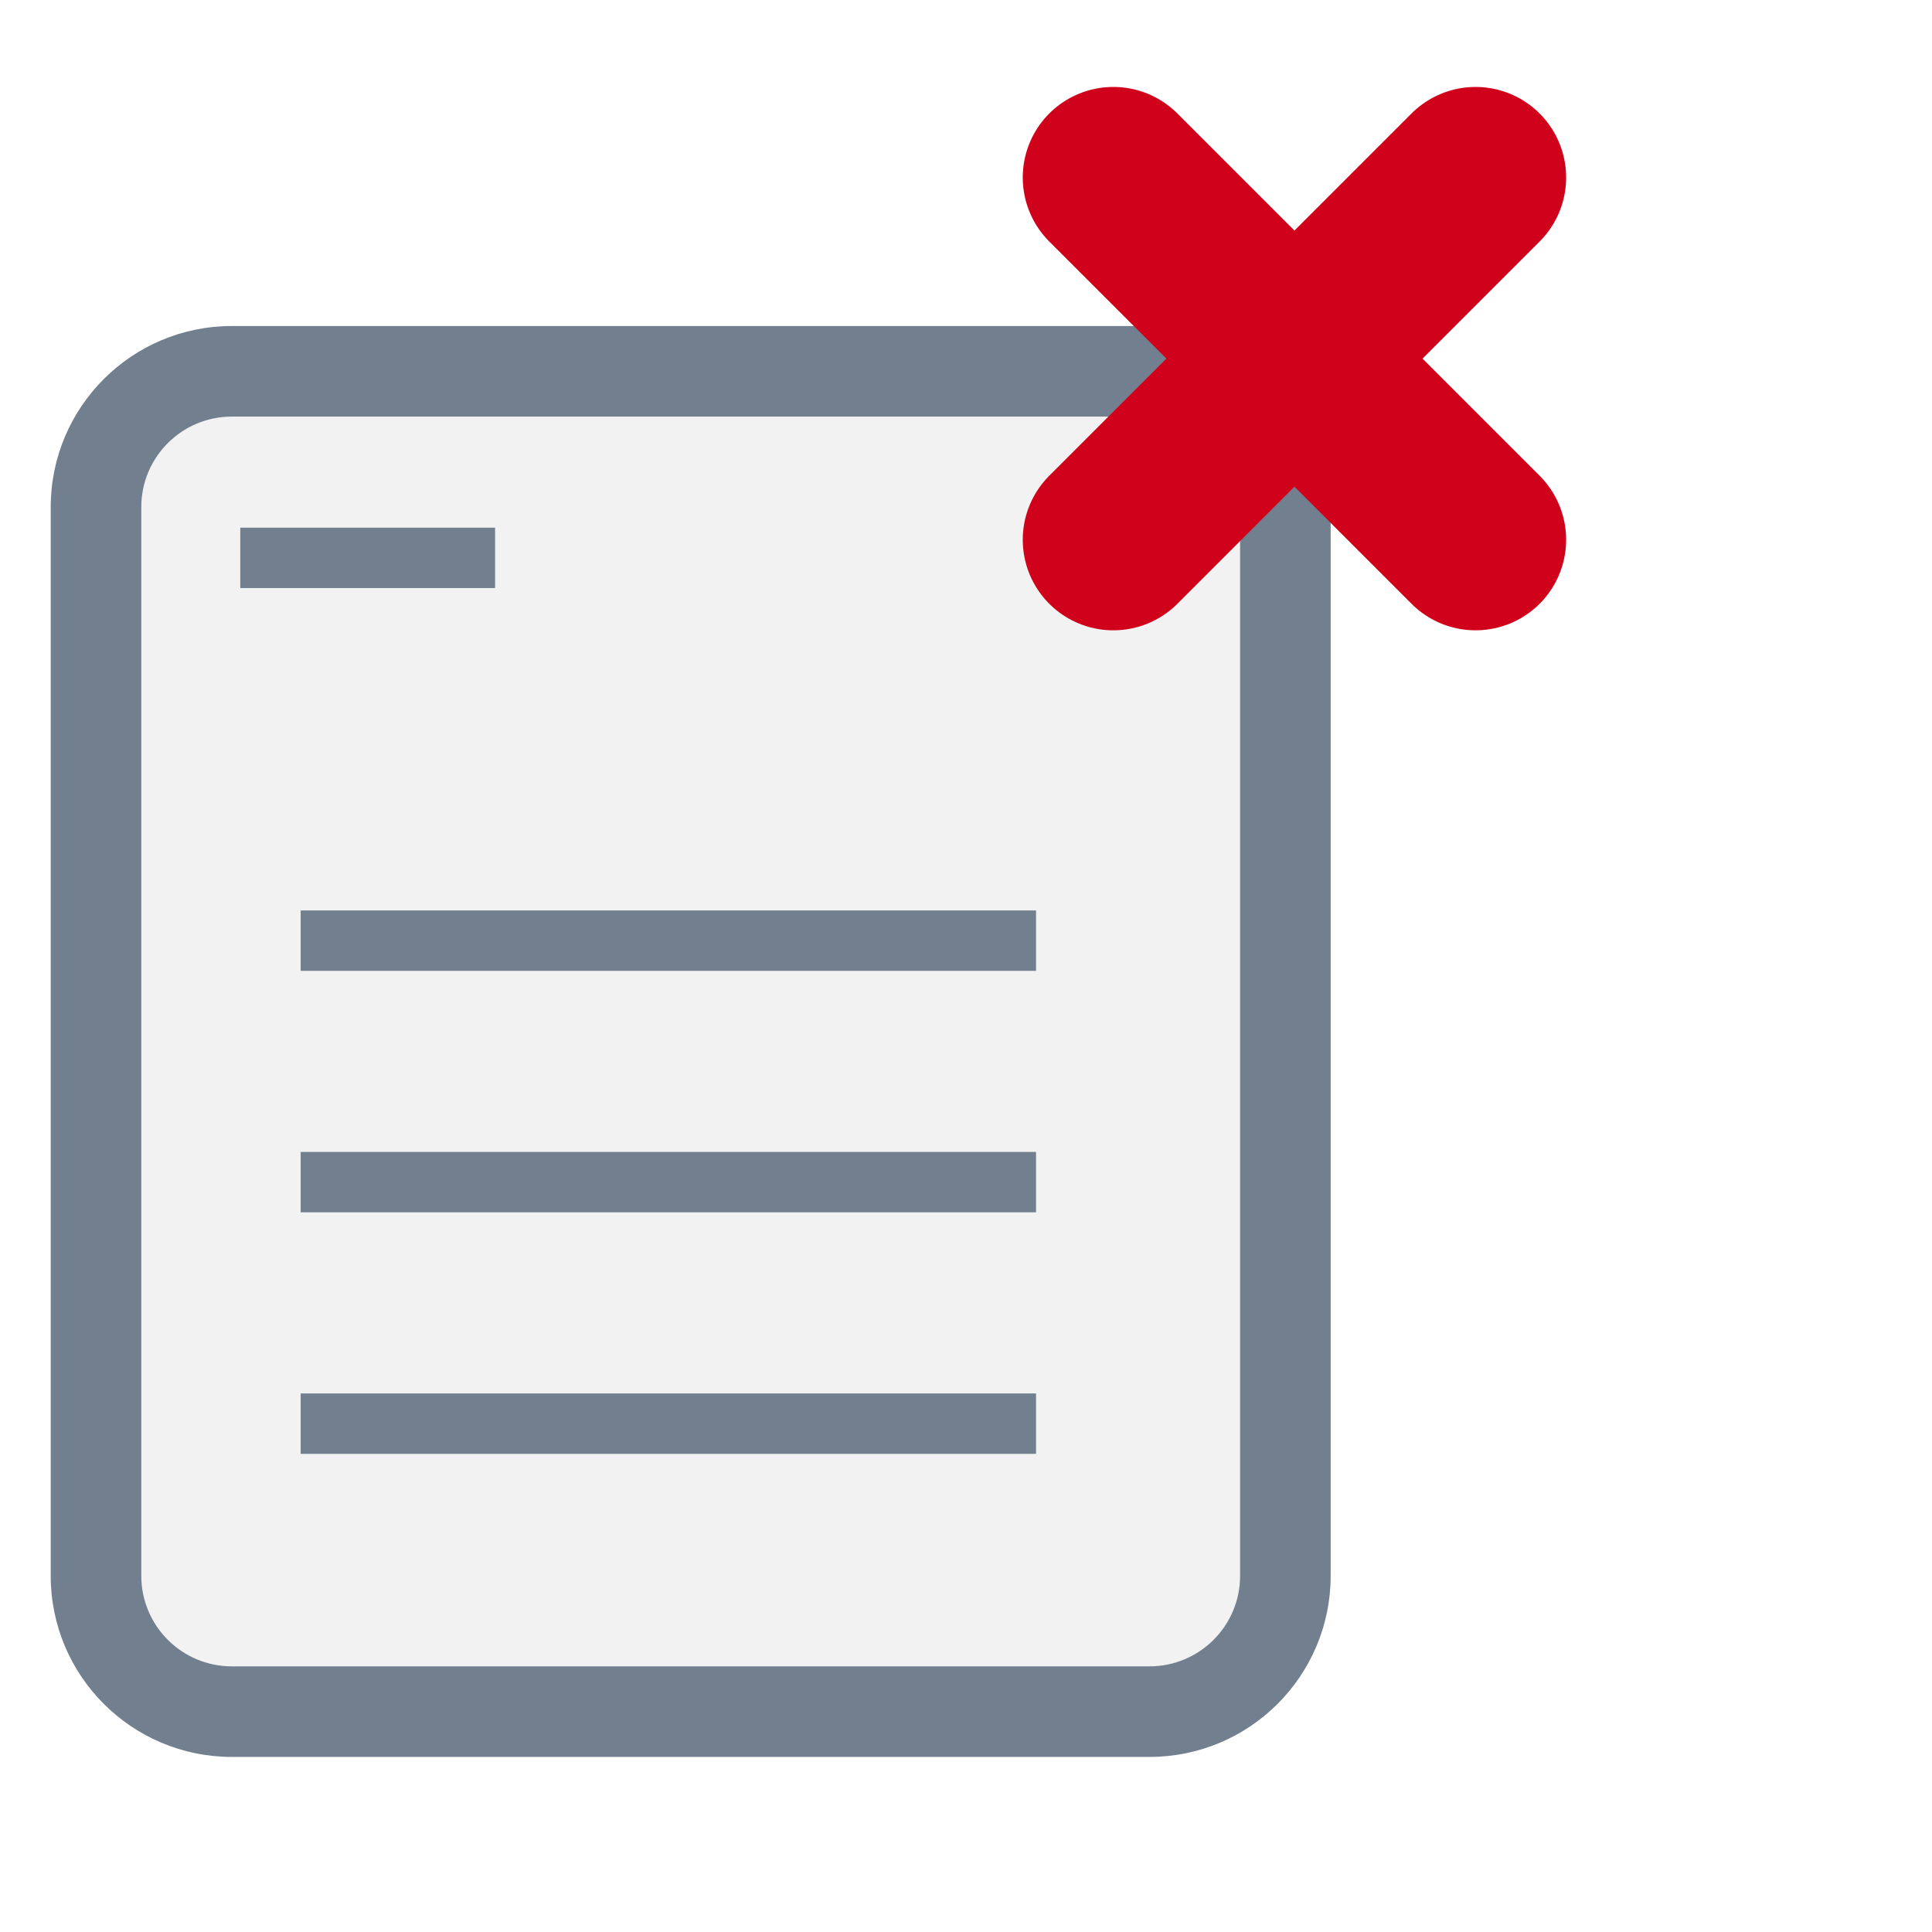
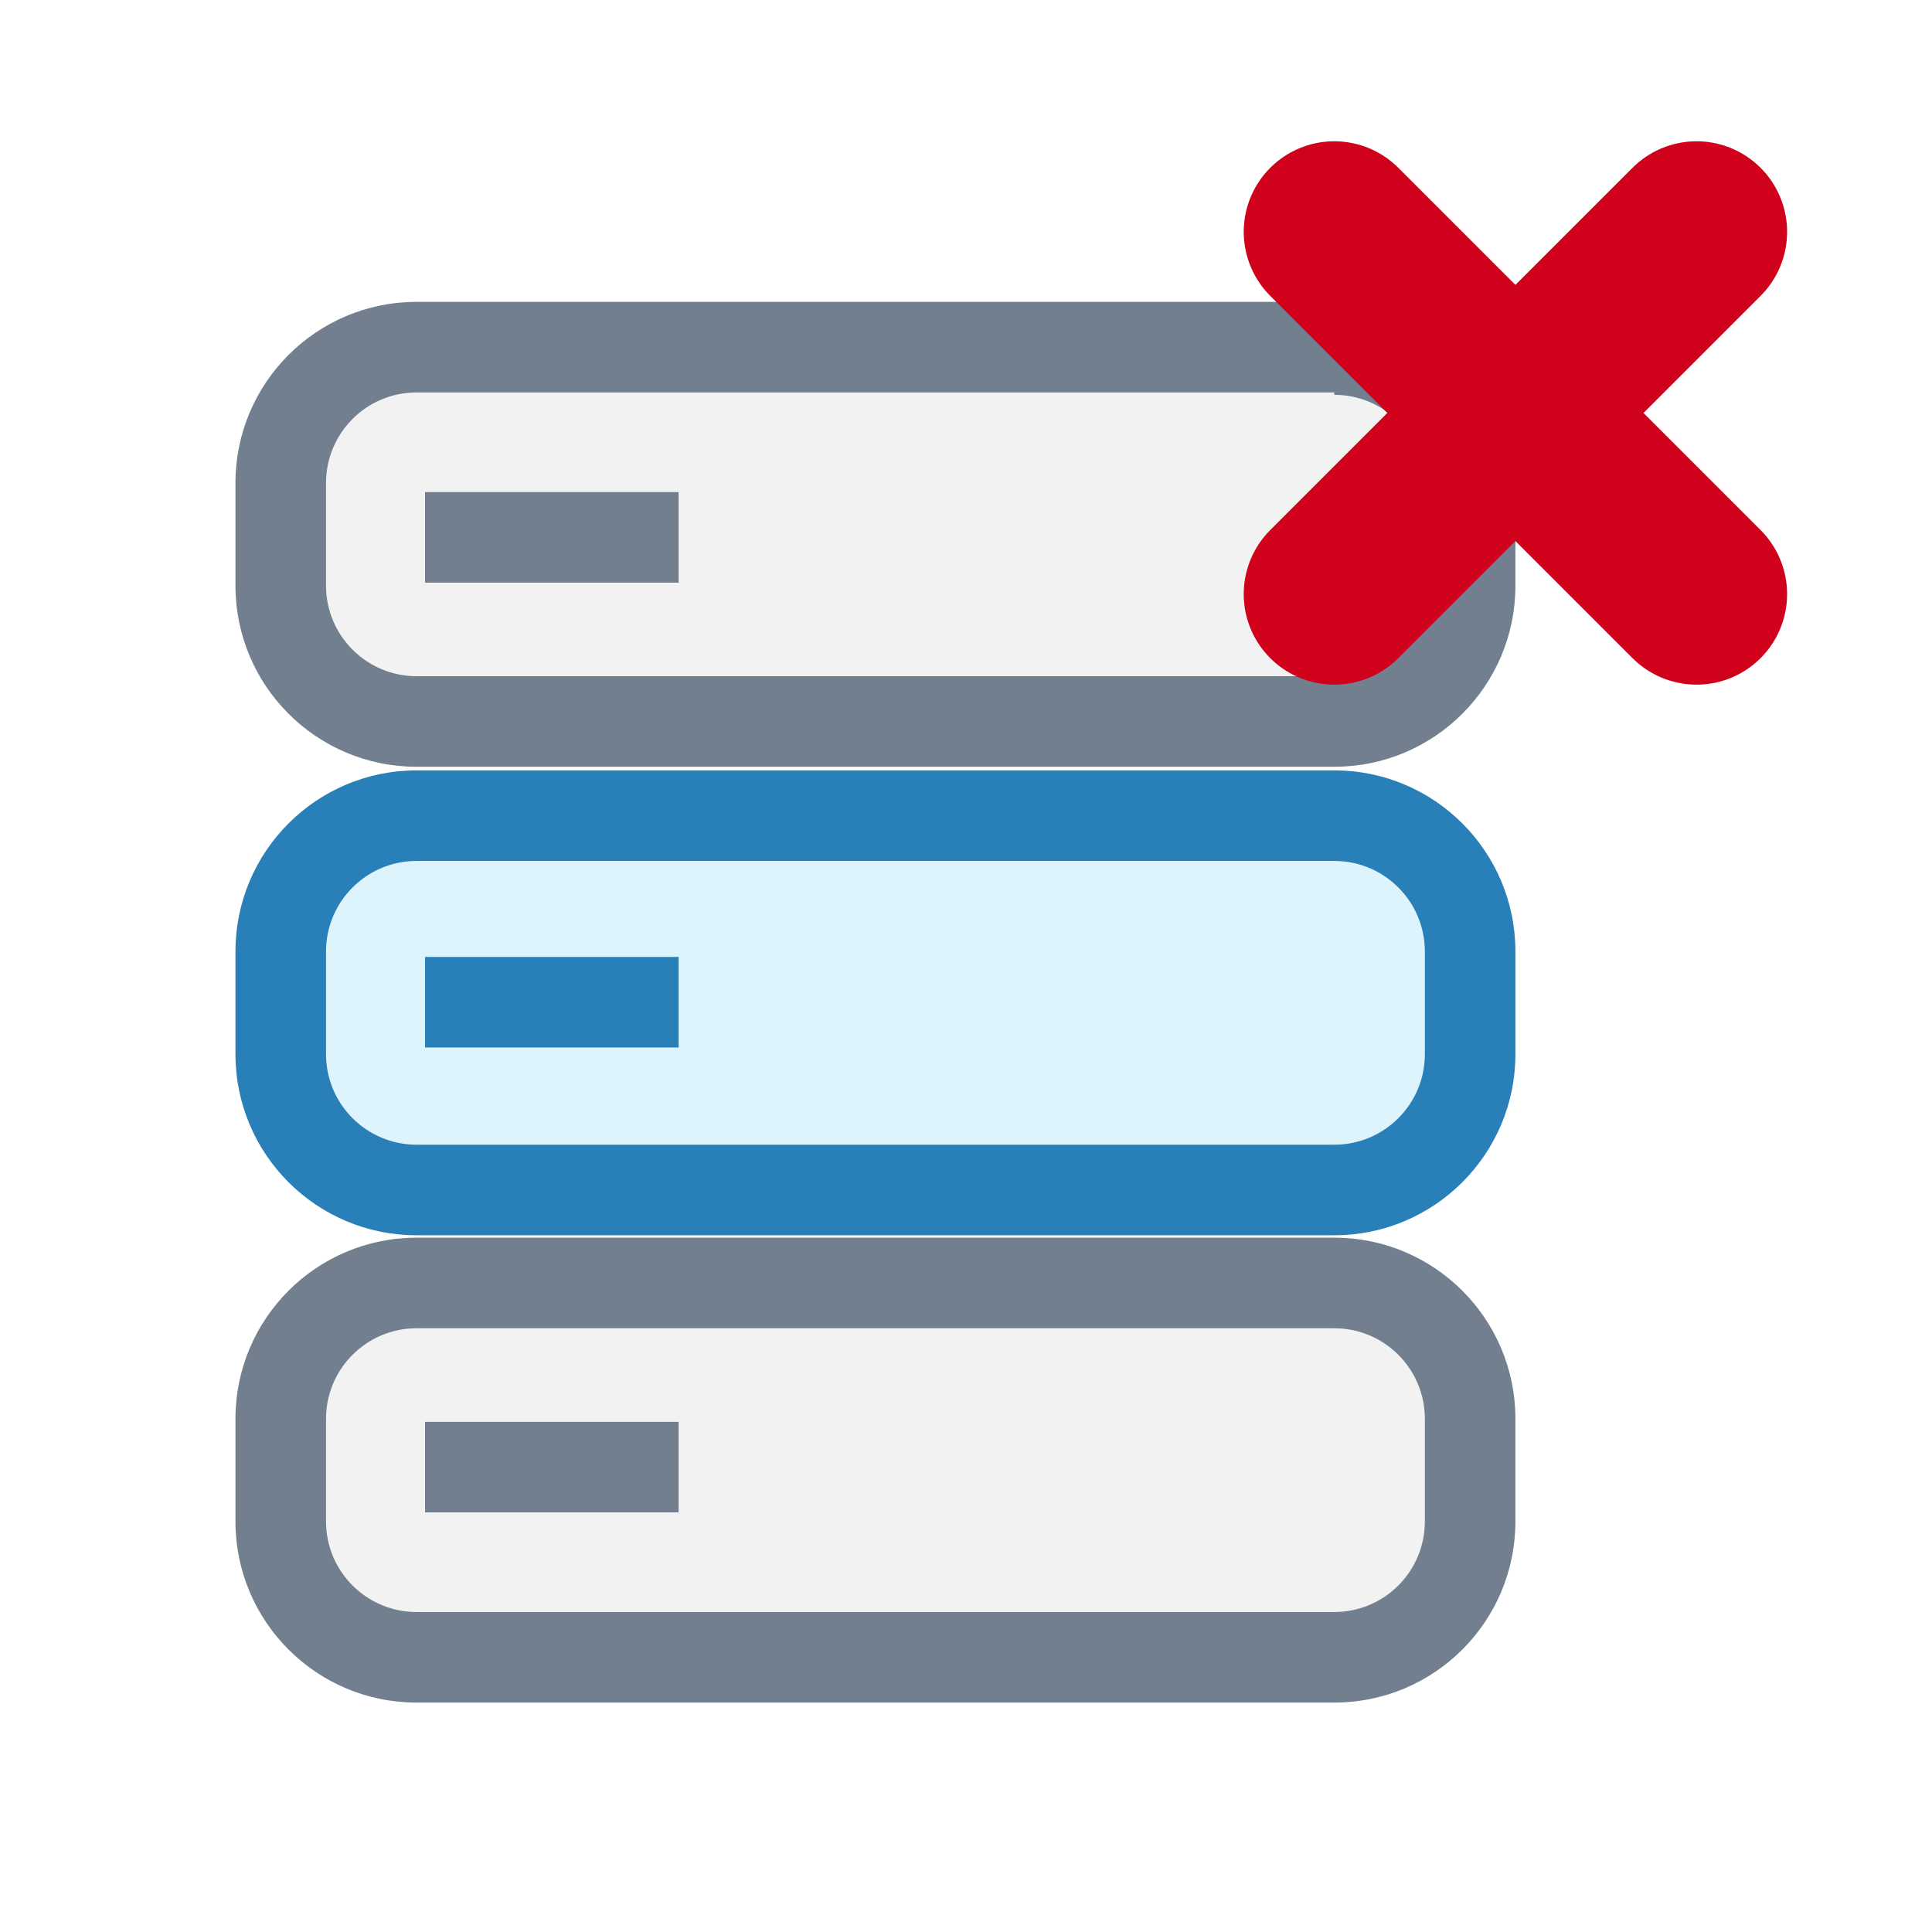
- <svg xmlns="http://www.w3.org/2000/svg" id="Layer_1" data-name="Layer 1" viewBox="0 0 16 16">
+ <svg xmlns="http://www.w3.org/2000/svg" viewBox="0 0 16 16">
  <defs>
-     <style>.cls-1{fill:#f2f2f2;}.cls-2{fill:#717f8e;}.cls-3,.cls-4{fill:none;}.cls-3{stroke:#717f8e;stroke-miterlimit:1;stroke-width:0.5px;}.cls-4{stroke:#d0021b;stroke-linecap:round;stroke-linejoin:round;stroke-width:1.5px;}</style>
+     <style>.cls-1,.cls-3{fill:#f2f2f2;}.cls-2{fill:#717f8e;}.cls-3{stroke:#717f8e;}.cls-3,.cls-6{stroke-miterlimit:1;stroke-width:0.75px;}.cls-4,.cls-6{fill:#def4fd;}.cls-5{fill:#2980b9;}.cls-6{stroke:#2980b9;}.cls-7{fill:none;stroke:#d0021b;stroke-linecap:round;stroke-linejoin:round;stroke-width:1.5px;}</style>
  </defs>
-   <rect class="cls-1" x="0.8" y="3.07" width="9.85" height="11.1" rx="1.13" ry="1.13" />
-   <path class="cls-2" d="M9.52,3.45a.75.75,0,0,1,.75.75v8.85a.75.75,0,0,1-.75.75H1.92a.75.75,0,0,1-.75-.75V4.2a.75.75,0,0,1,.75-.75h7.6m0-.75H1.92A1.5,1.5,0,0,0,.42,4.2v8.85a1.5,1.5,0,0,0,1.5,1.5h7.6a1.5,1.5,0,0,0,1.5-1.5V4.2A1.5,1.5,0,0,0,9.52,2.7Z" />
-   <line class="cls-3" x1="4.1" y1="4.62" x2="1.99" y2="4.62" />
-   <line class="cls-3" x1="8.58" y1="7.79" x2="2.49" y2="7.79" />
-   <line class="cls-3" x1="8.58" y1="9.79" x2="2.49" y2="9.79" />
-   <line class="cls-3" x1="8.58" y1="11.79" x2="2.49" y2="11.79" />
-   <line class="cls-4" x1="12.22" y1="1.47" x2="9.22" y2="4.47" />
-   <line class="cls-4" x1="12.22" y1="4.47" x2="9.22" y2="1.47" />
+   <g id="_3" data-name="3">
+     <path class="cls-1" d="M3.45,2.9H11A1.13,1.13,0,0,1,12.17,4v.85A1.13,1.13,0,0,1,11,6H3.45A1.12,1.12,0,0,1,2.33,4.88V4A1.13,1.13,0,0,1,3.45,2.9Z" />
+     <path class="cls-2" d="M11.05,3.27A.75.75,0,0,1,11.8,4v.85a.75.75,0,0,1-.75.75H3.45a.75.75,0,0,1-.75-.75V4a.75.75,0,0,1,.75-.75h7.6m0-.75H3.45A1.5,1.5,0,0,0,1.95,4v.85a1.5,1.5,0,0,0,1.5,1.5h7.6a1.5,1.5,0,0,0,1.5-1.5V4a1.5,1.5,0,0,0-1.5-1.5Z" />
+     <line class="cls-3" x1="5.62" y1="4.45" x2="3.52" y2="4.45" />
+     <path class="cls-4" d="M3.45,6.75H11a1.13,1.13,0,0,1,1.13,1.13v.85A1.12,1.12,0,0,1,11,9.85H3.45A1.12,1.12,0,0,1,2.33,8.73V7.88A1.13,1.13,0,0,1,3.45,6.75Z" />
+     <path class="cls-5" d="M11.05,7.13a.75.75,0,0,1,.75.75v.85a.75.75,0,0,1-.75.75H3.45a.75.75,0,0,1-.75-.75V7.88a.75.75,0,0,1,.75-.75h7.6m0-.75H3.45a1.5,1.5,0,0,0-1.5,1.5v.85a1.5,1.5,0,0,0,1.5,1.5h7.6a1.5,1.5,0,0,0,1.5-1.5V7.88a1.5,1.5,0,0,0-1.5-1.5Z" />
+     <line class="cls-6" x1="5.62" y1="8.3" x2="3.52" y2="8.3" />
+     <path class="cls-1" d="M3.45,10.6H11a1.13,1.13,0,0,1,1.13,1.13v.85A1.12,1.12,0,0,1,11,13.7H3.45a1.12,1.12,0,0,1-1.12-1.12v-.85A1.13,1.13,0,0,1,3.45,10.6Z" />
+     <path class="cls-2" d="M11.05,11a.75.75,0,0,1,.75.75v.85a.75.75,0,0,1-.75.75H3.45a.75.75,0,0,1-.75-.75v-.85A.75.75,0,0,1,3.45,11h7.6m0-.75H3.45a1.5,1.5,0,0,0-1.5,1.5v.85a1.5,1.5,0,0,0,1.5,1.5h7.6a1.5,1.5,0,0,0,1.5-1.5v-.85a1.5,1.5,0,0,0-1.5-1.5Z" />
+     <line class="cls-3" x1="5.62" y1="12.15" x2="3.52" y2="12.15" />
+     <line class="cls-7" x1="14.05" y1="1.92" x2="11.05" y2="4.92" />
+     <line class="cls-7" x1="14.05" y1="4.92" x2="11.05" y2="1.92" />
+   </g>
</svg>
